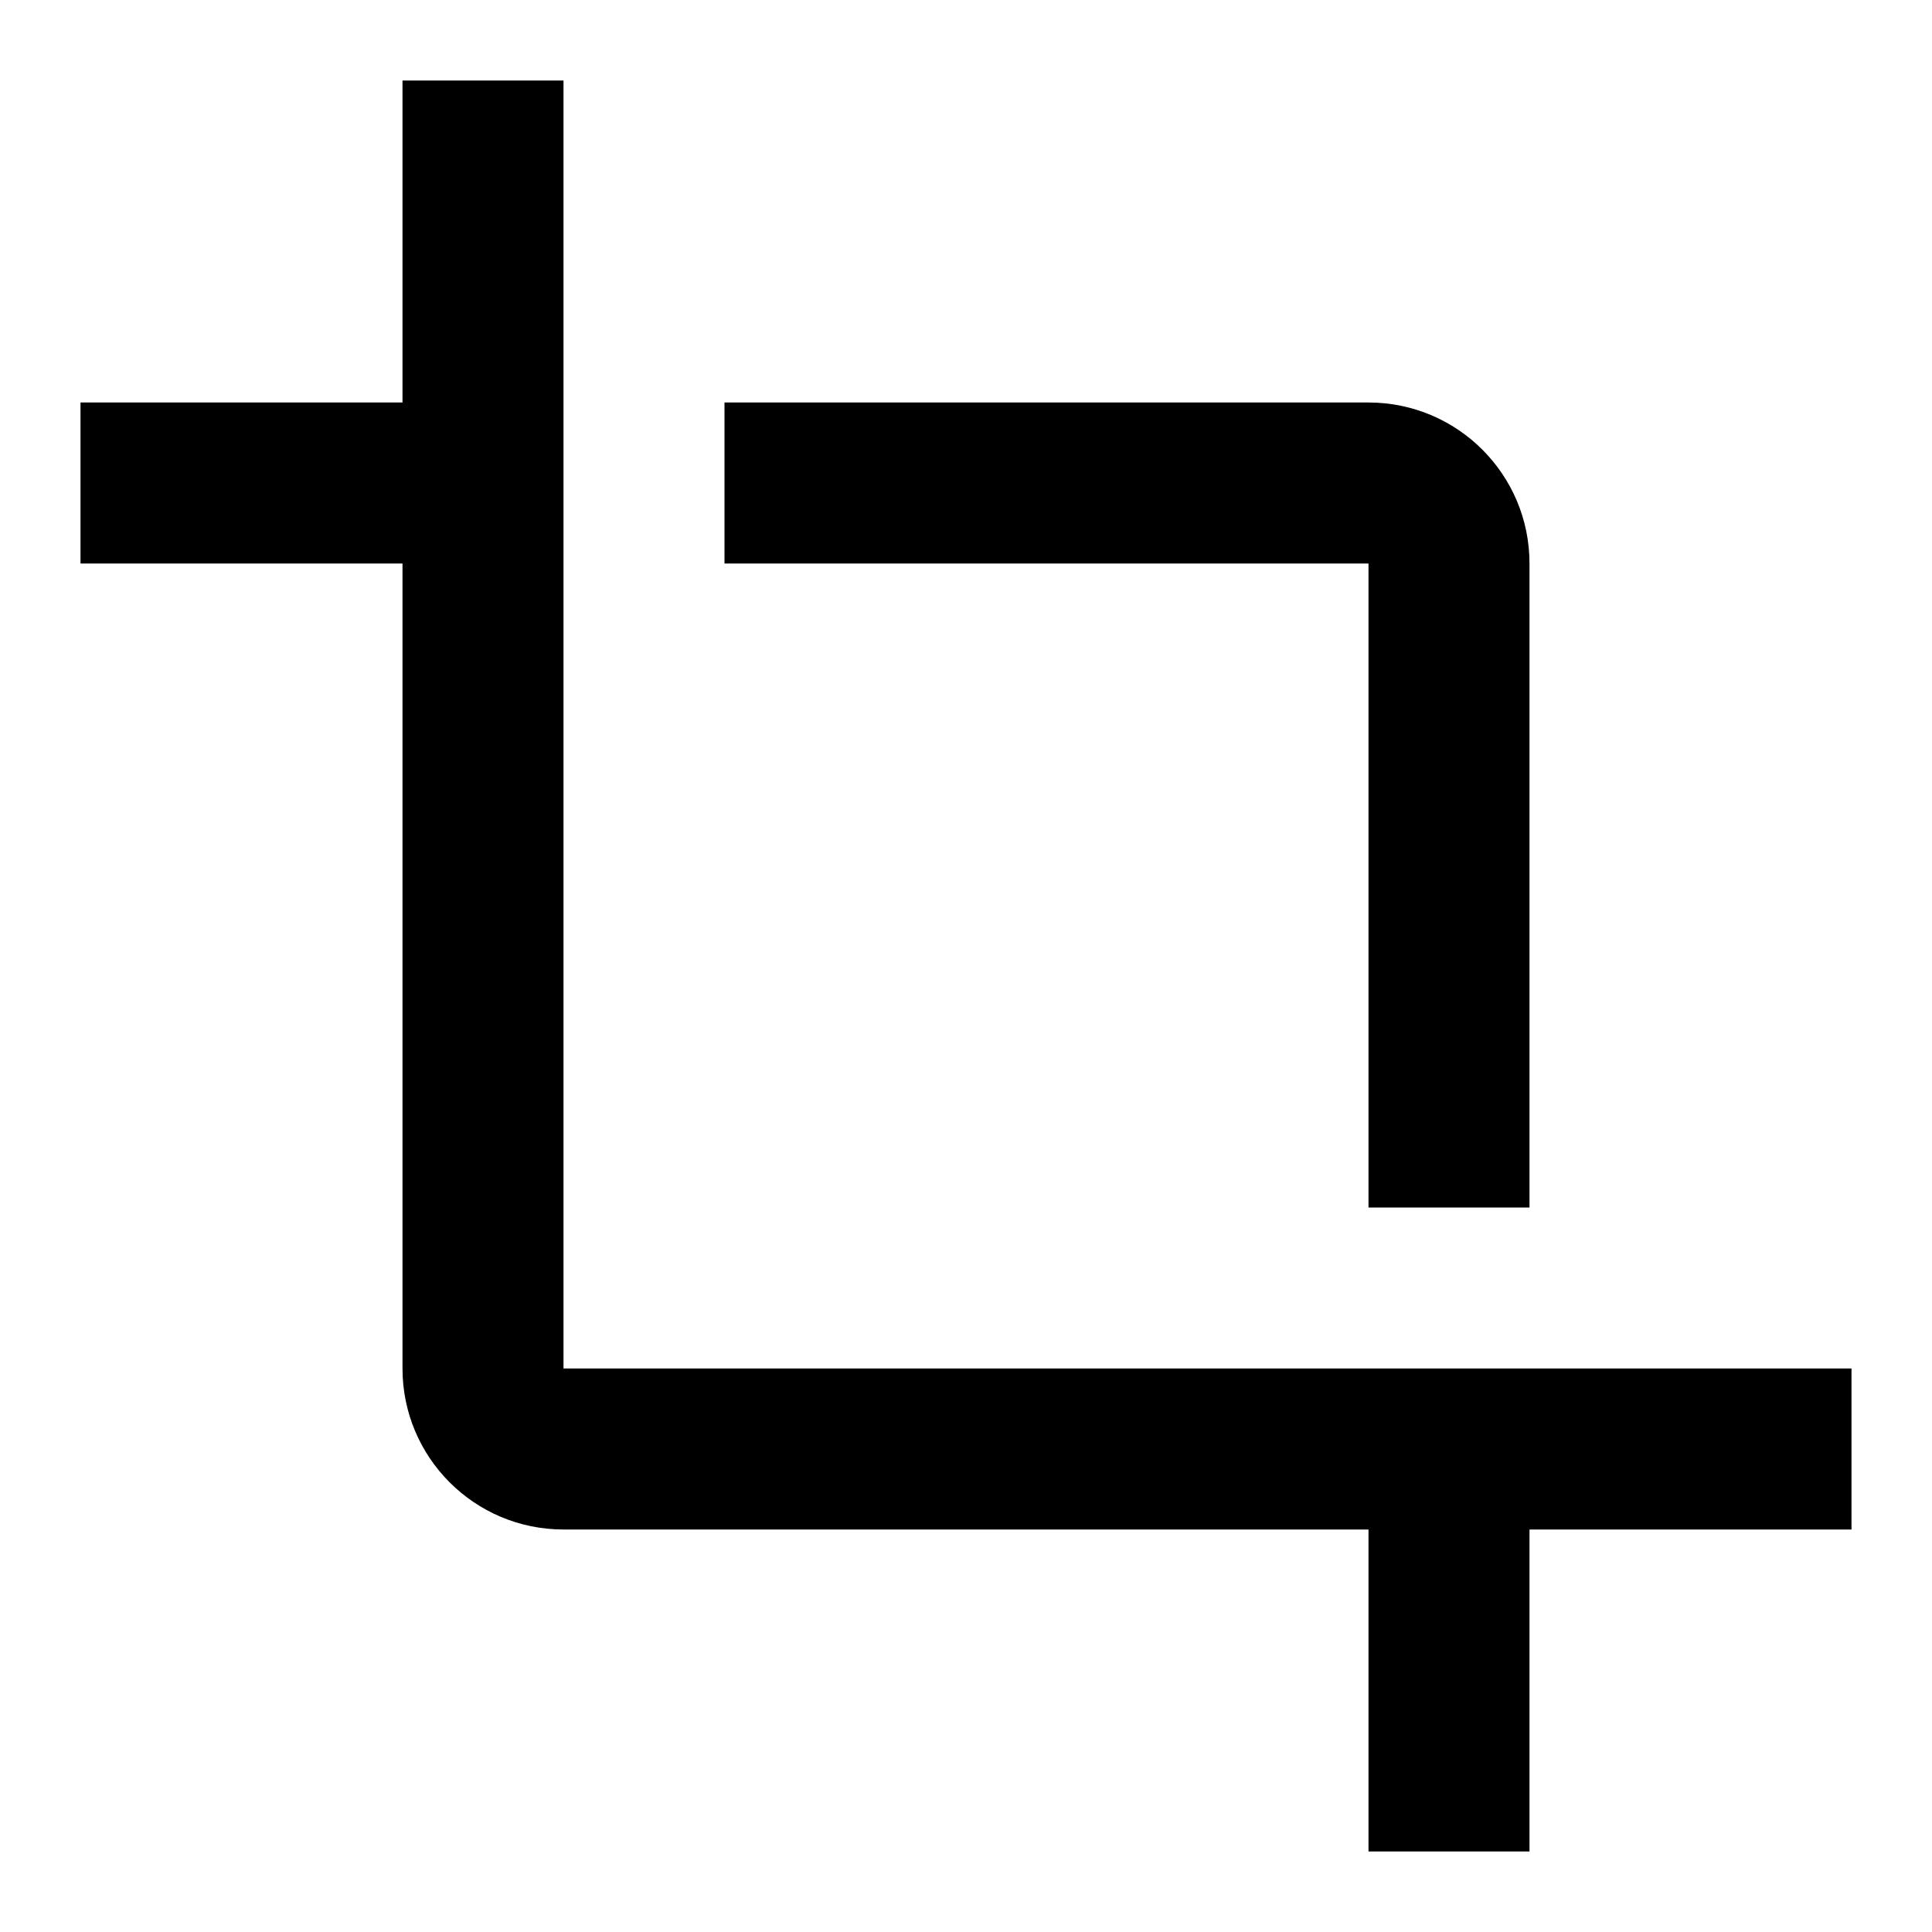
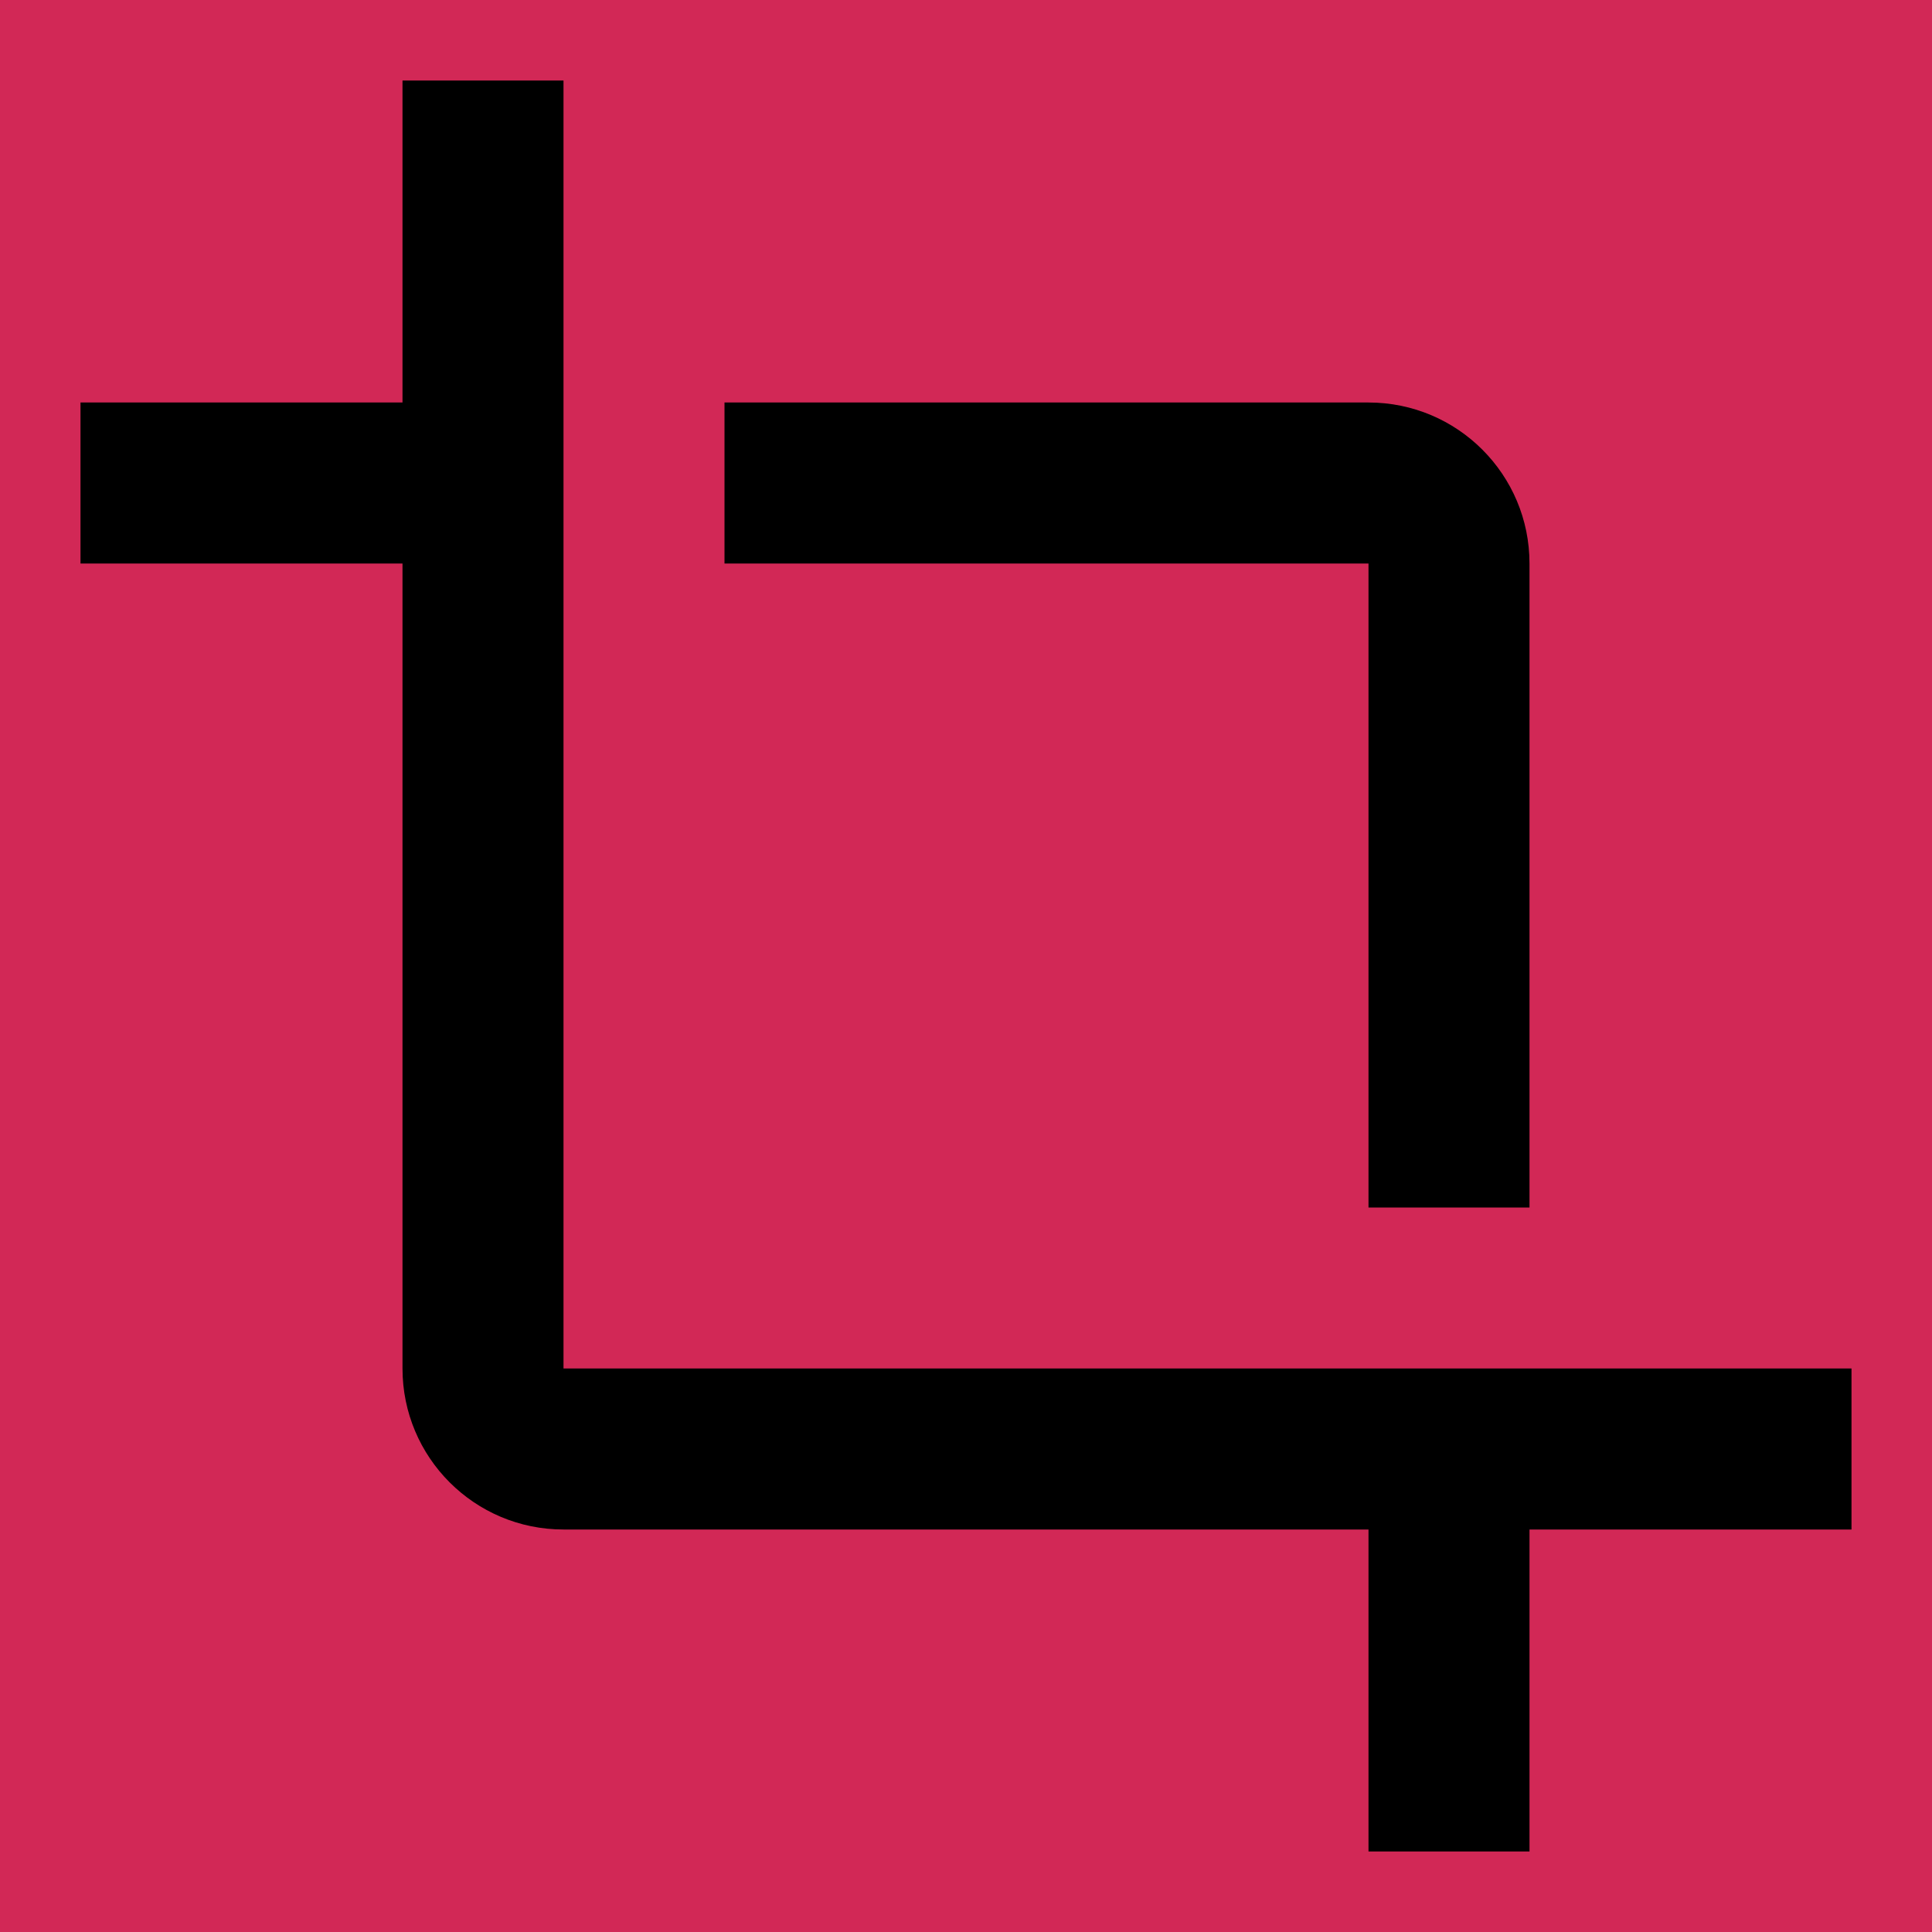
<svg xmlns="http://www.w3.org/2000/svg" version="1.0" id="Layer_1" x="0px" y="0px" width="48px" height="48px" viewBox="0 0 48 48" enable-background="new 0 0 48 48" xml:space="preserve">
-   <path fill="none" d="M0,0h48v48H0V0z" />
+   <path fill="#d22856" d="M0,0h48v48H0V0z" />
  <path d="M34,30h4V14c0-2.21-1.79-4-4-4H18v4h16V30z M14,34V2h-4v8H2v4h8v20c0,2.21,1.79,4,4,4h20v8h4v-8h8v-4H14z" />
</svg>
